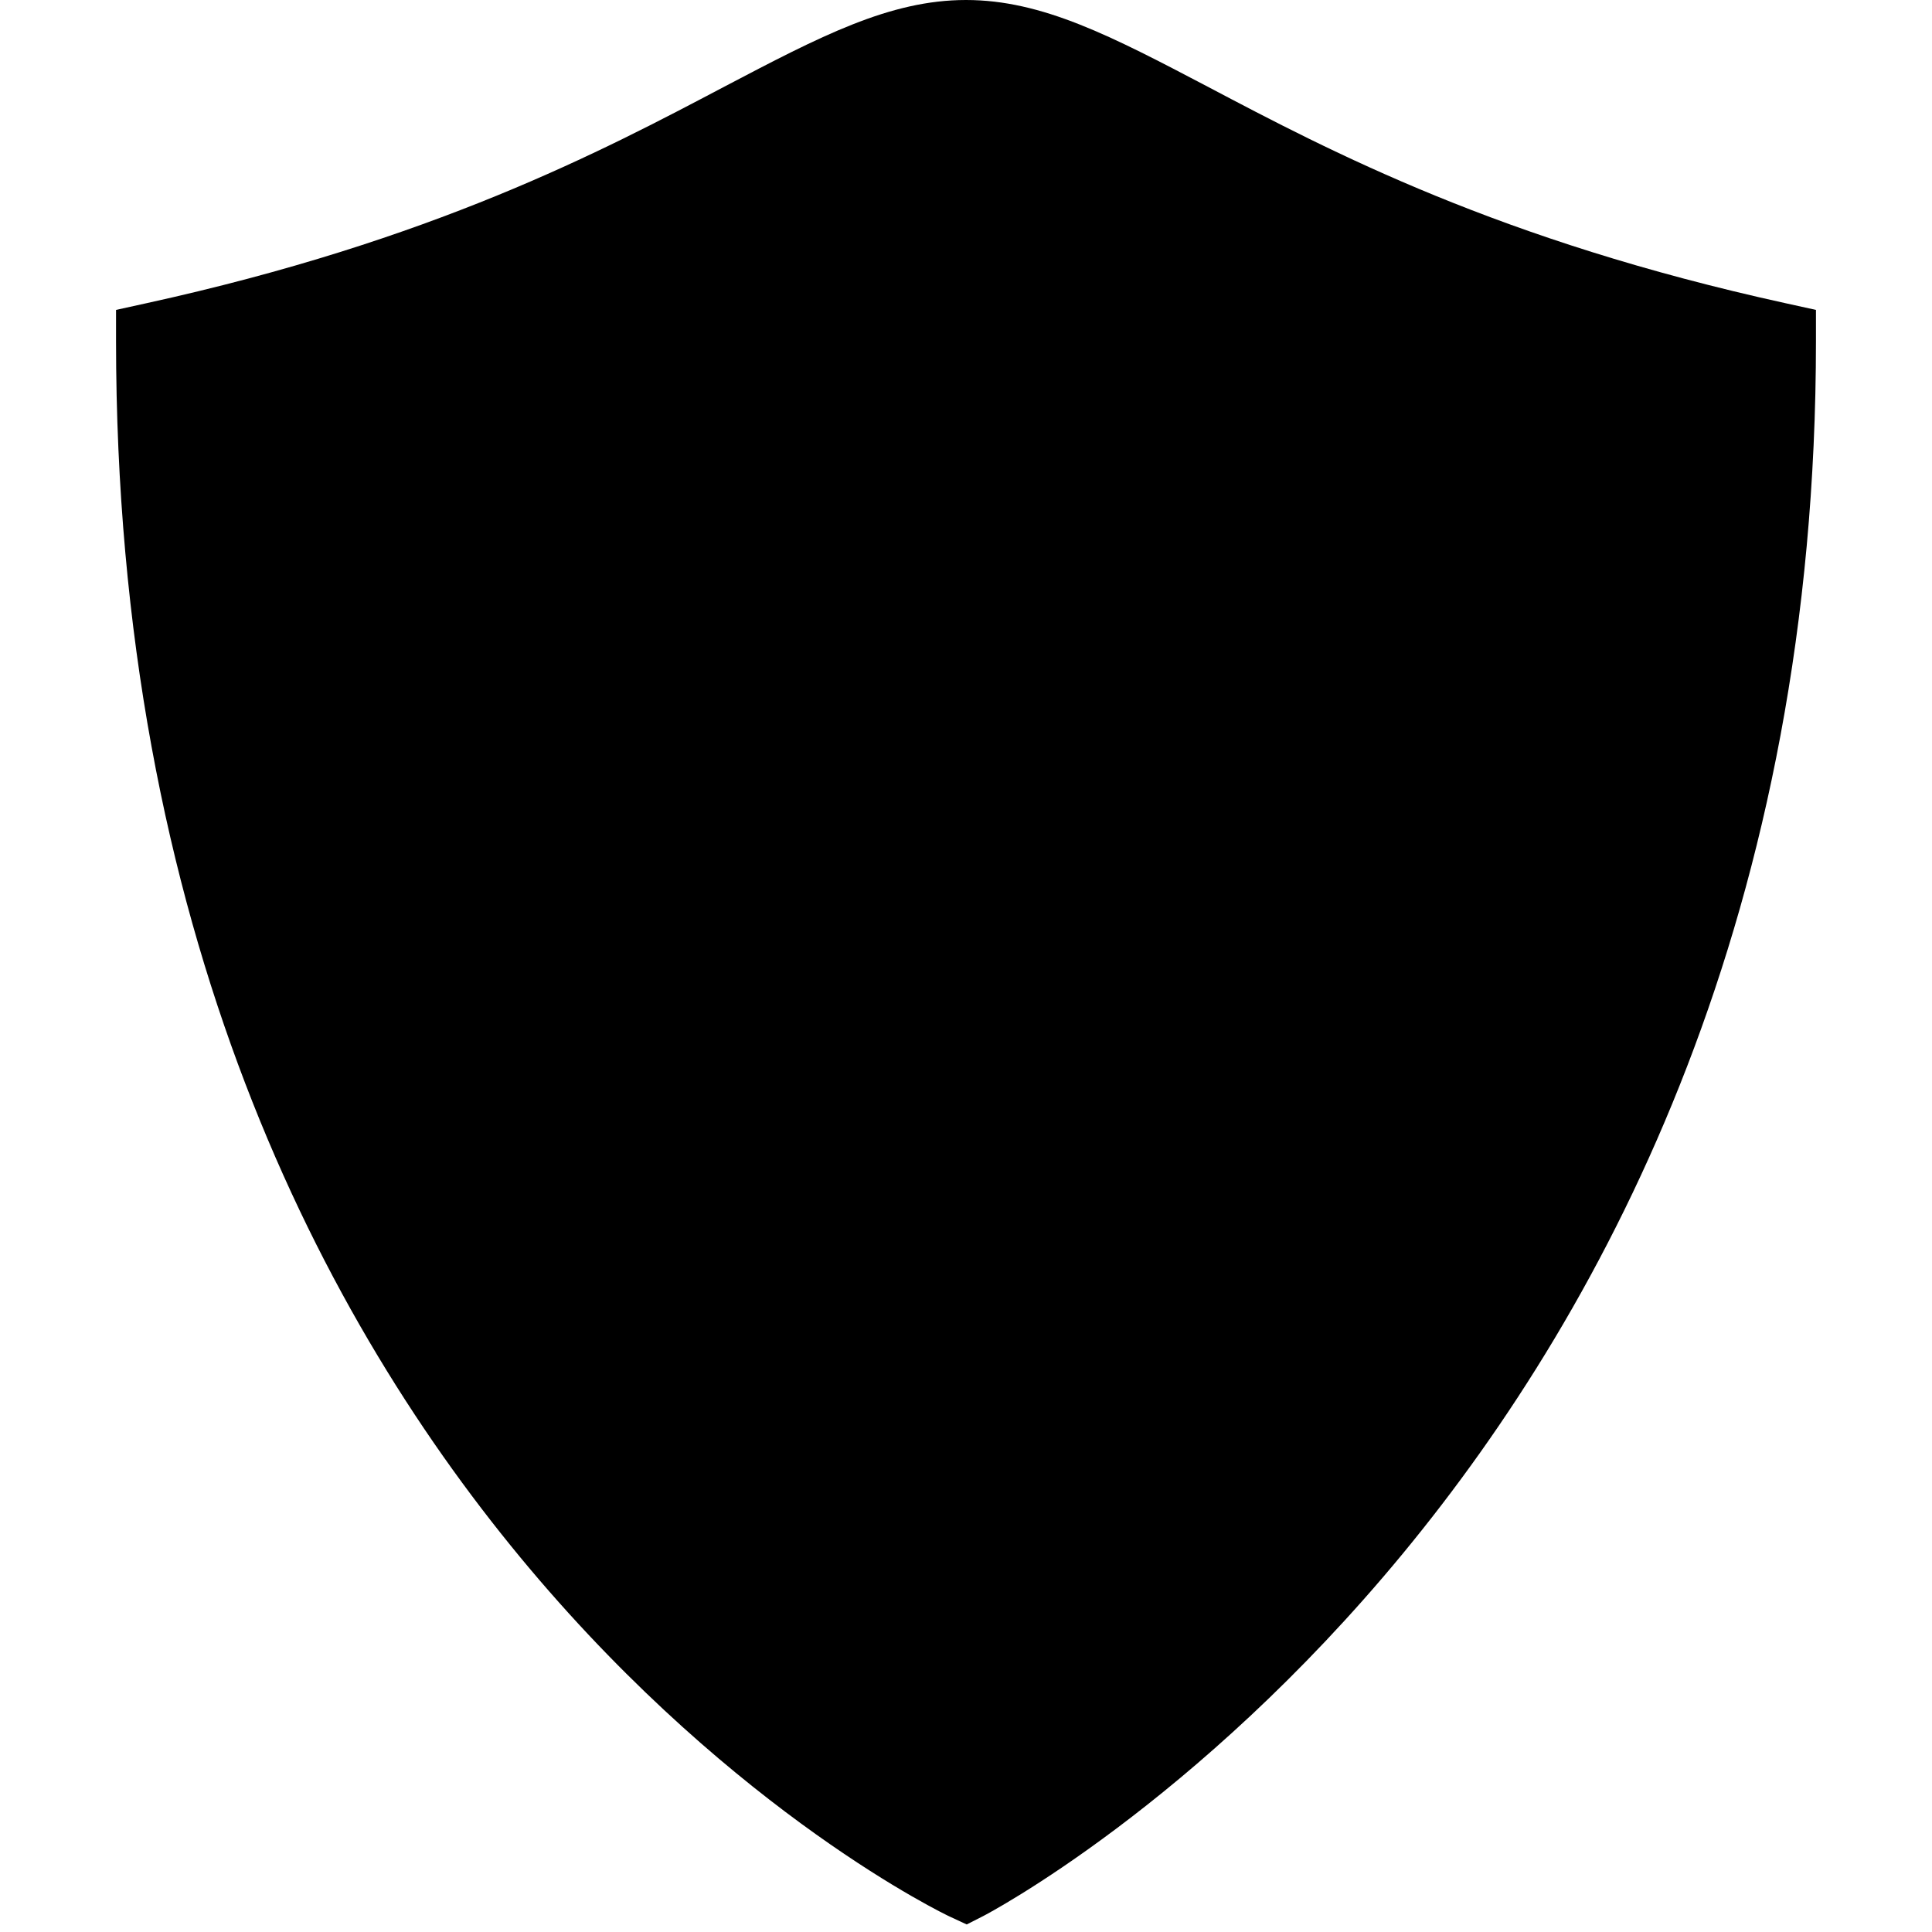
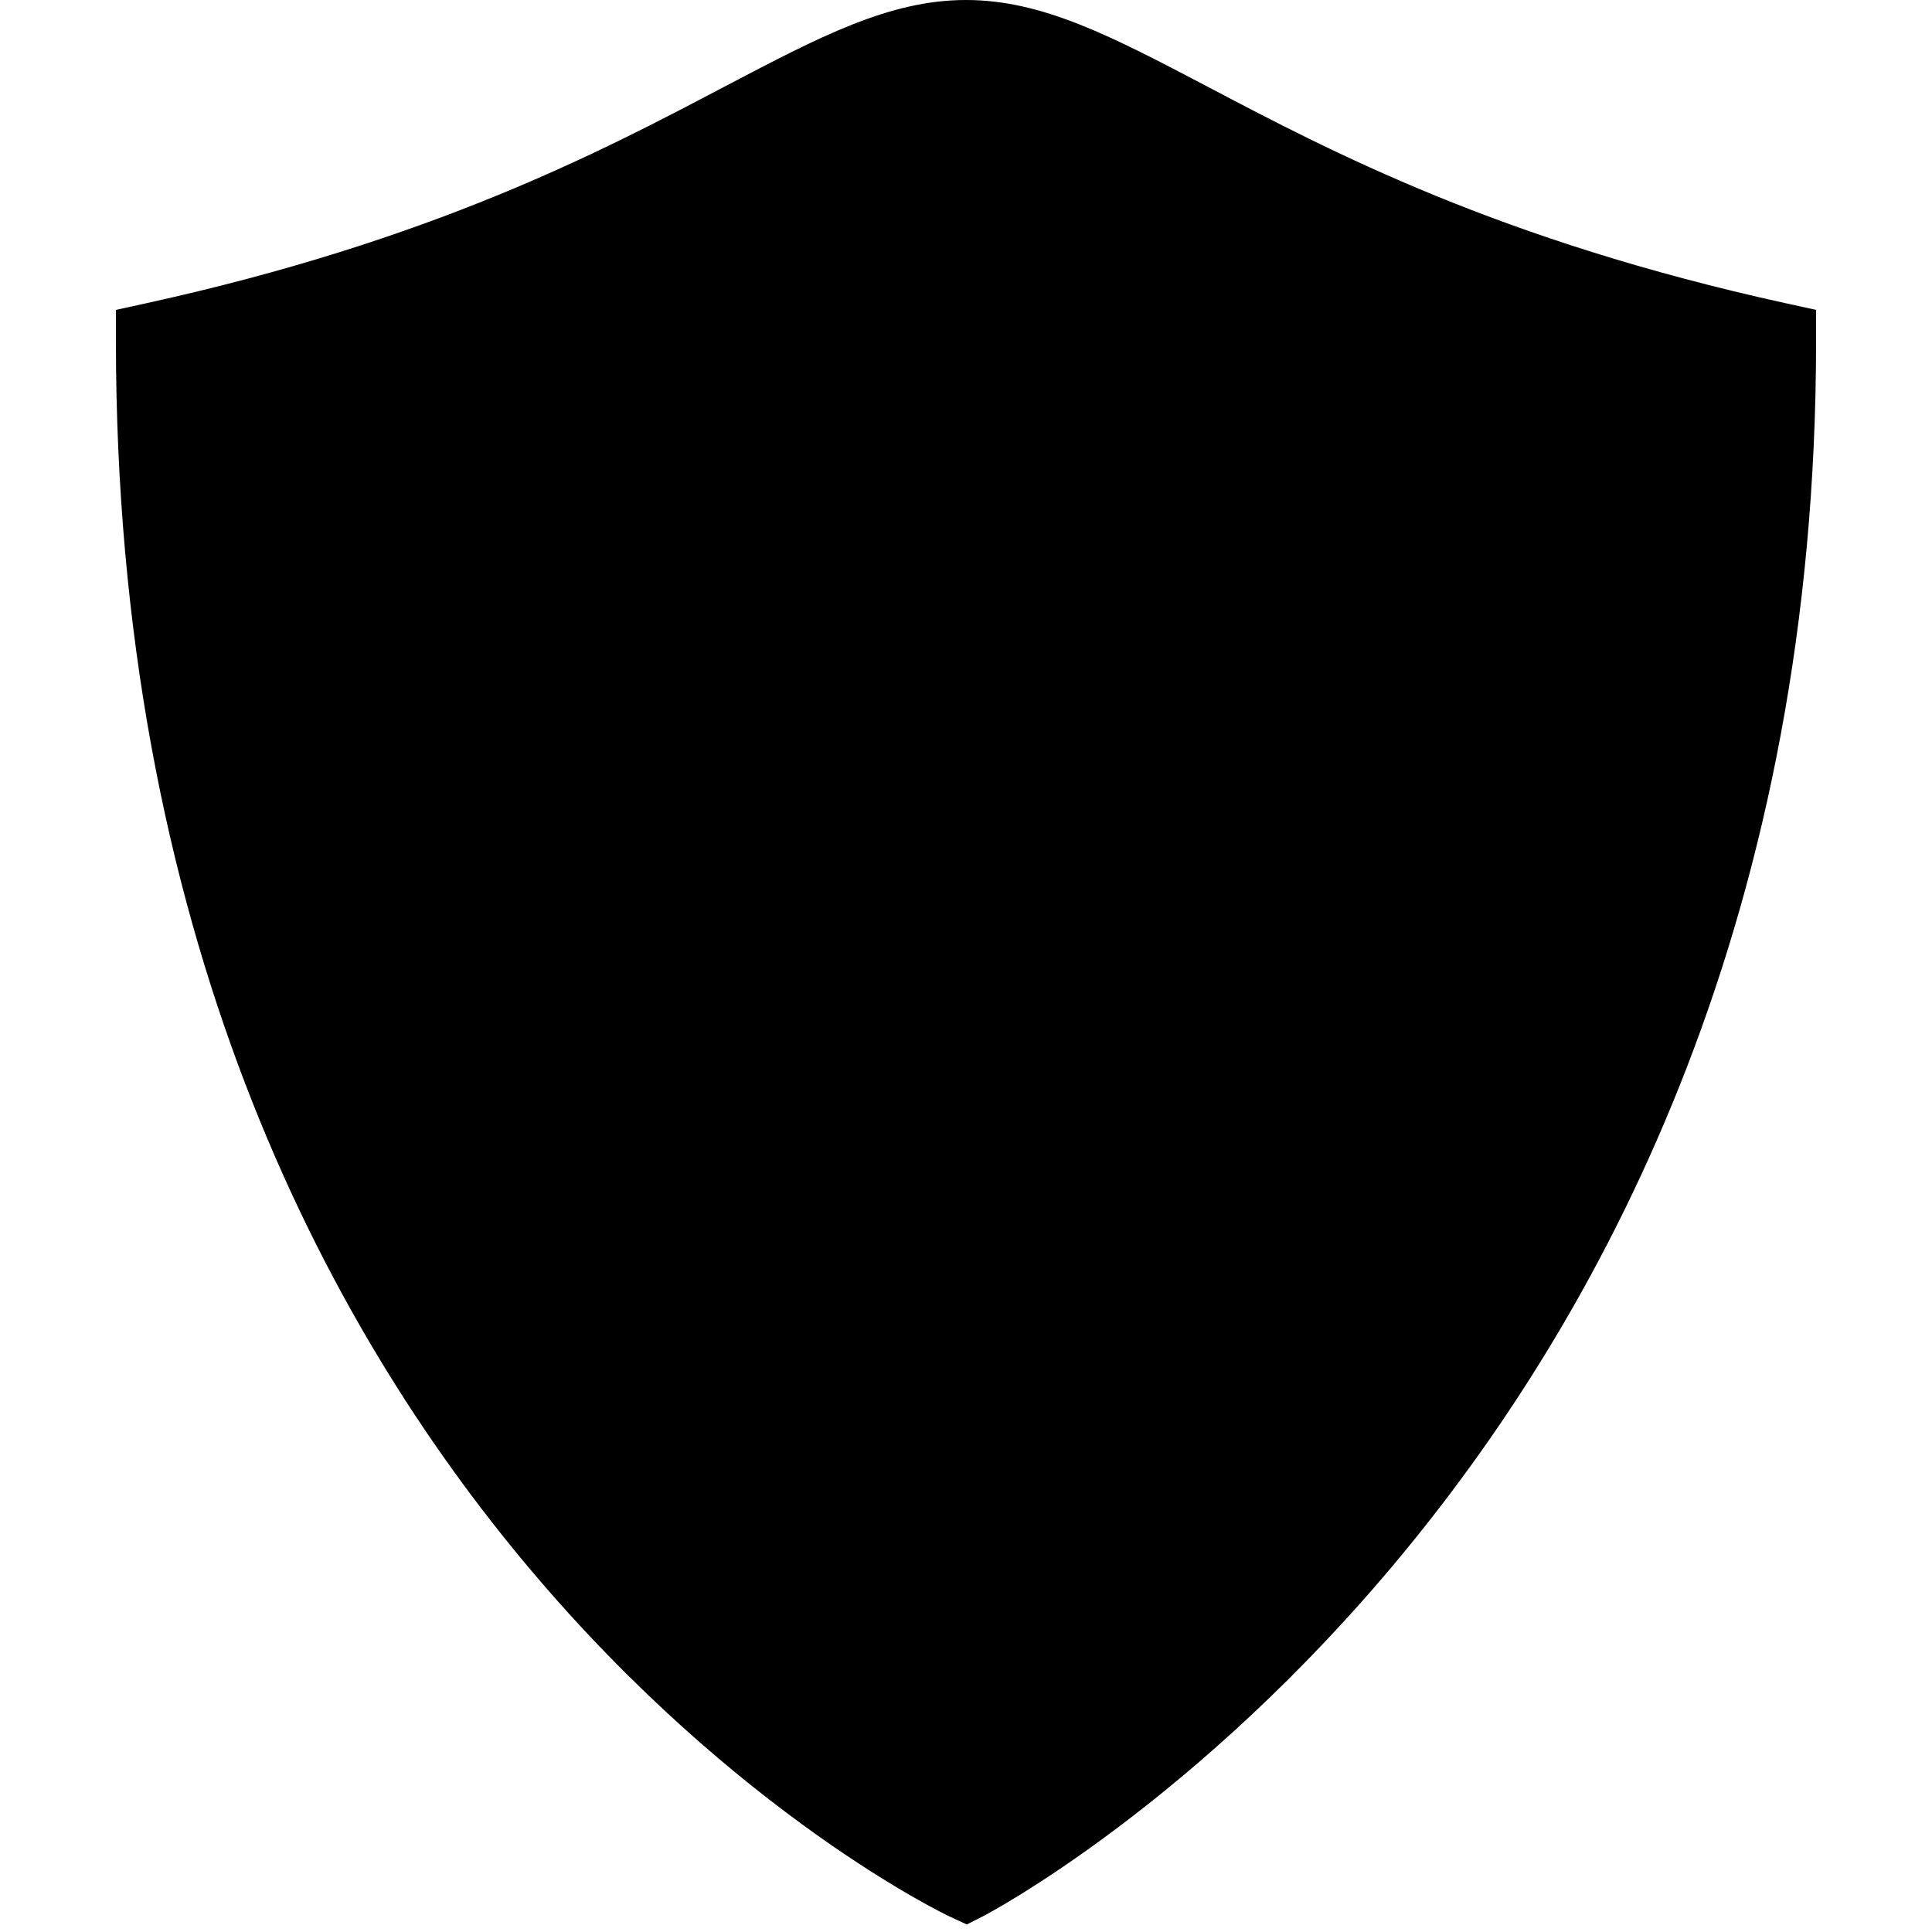
- <svg xmlns="http://www.w3.org/2000/svg" width="32" height="32" viewBox="0 0 32 32" version="1.1">
-   <g id="surface1">
-     <path style=" stroke:none;fill-rule:nonzero;fill:rgb(0%,0%,0%);fill-opacity:1;" d="M 16.012 31.875 L 15.734 31.746 C 15.594 31.684 1.922 25.141 1.922 5.648 L 1.922 5.133 L 2.422 5.023 C 7.16 3.984 9.957 2.512 12 1.434 C 13.586 0.602 14.734 0 16 0 C 17.266 0 18.414 0.602 20 1.434 C 22.043 2.512 24.84 3.984 29.578 5.023 L 30.078 5.133 L 30.078 5.648 C 30.078 24.496 16.426 31.664 16.289 31.734 Z M 16.012 31.875 " />
-   </g>
+ <svg xmlns="http://www.w3.org/2000/svg" viewBox="0 0 50 50" width="32px" height="32px">
+   <path d="M 25.02 49.805 L 24.582 49.602 C 24.363 49.504 3 39.285 3 8.824 L 3 8.02 L 3.785 7.848 C 11.188 6.223 15.559 3.922 18.75 2.242 C 21.23 0.941 23.02 0 25 0 C 26.98 0 28.77 0.941 31.25 2.242 C 34.441 3.922 38.812 6.223 46.215 7.848 L 47 8.02 L 47 8.824 C 47 38.273 25.668 49.473 25.453 49.586 Z" />
</svg>
